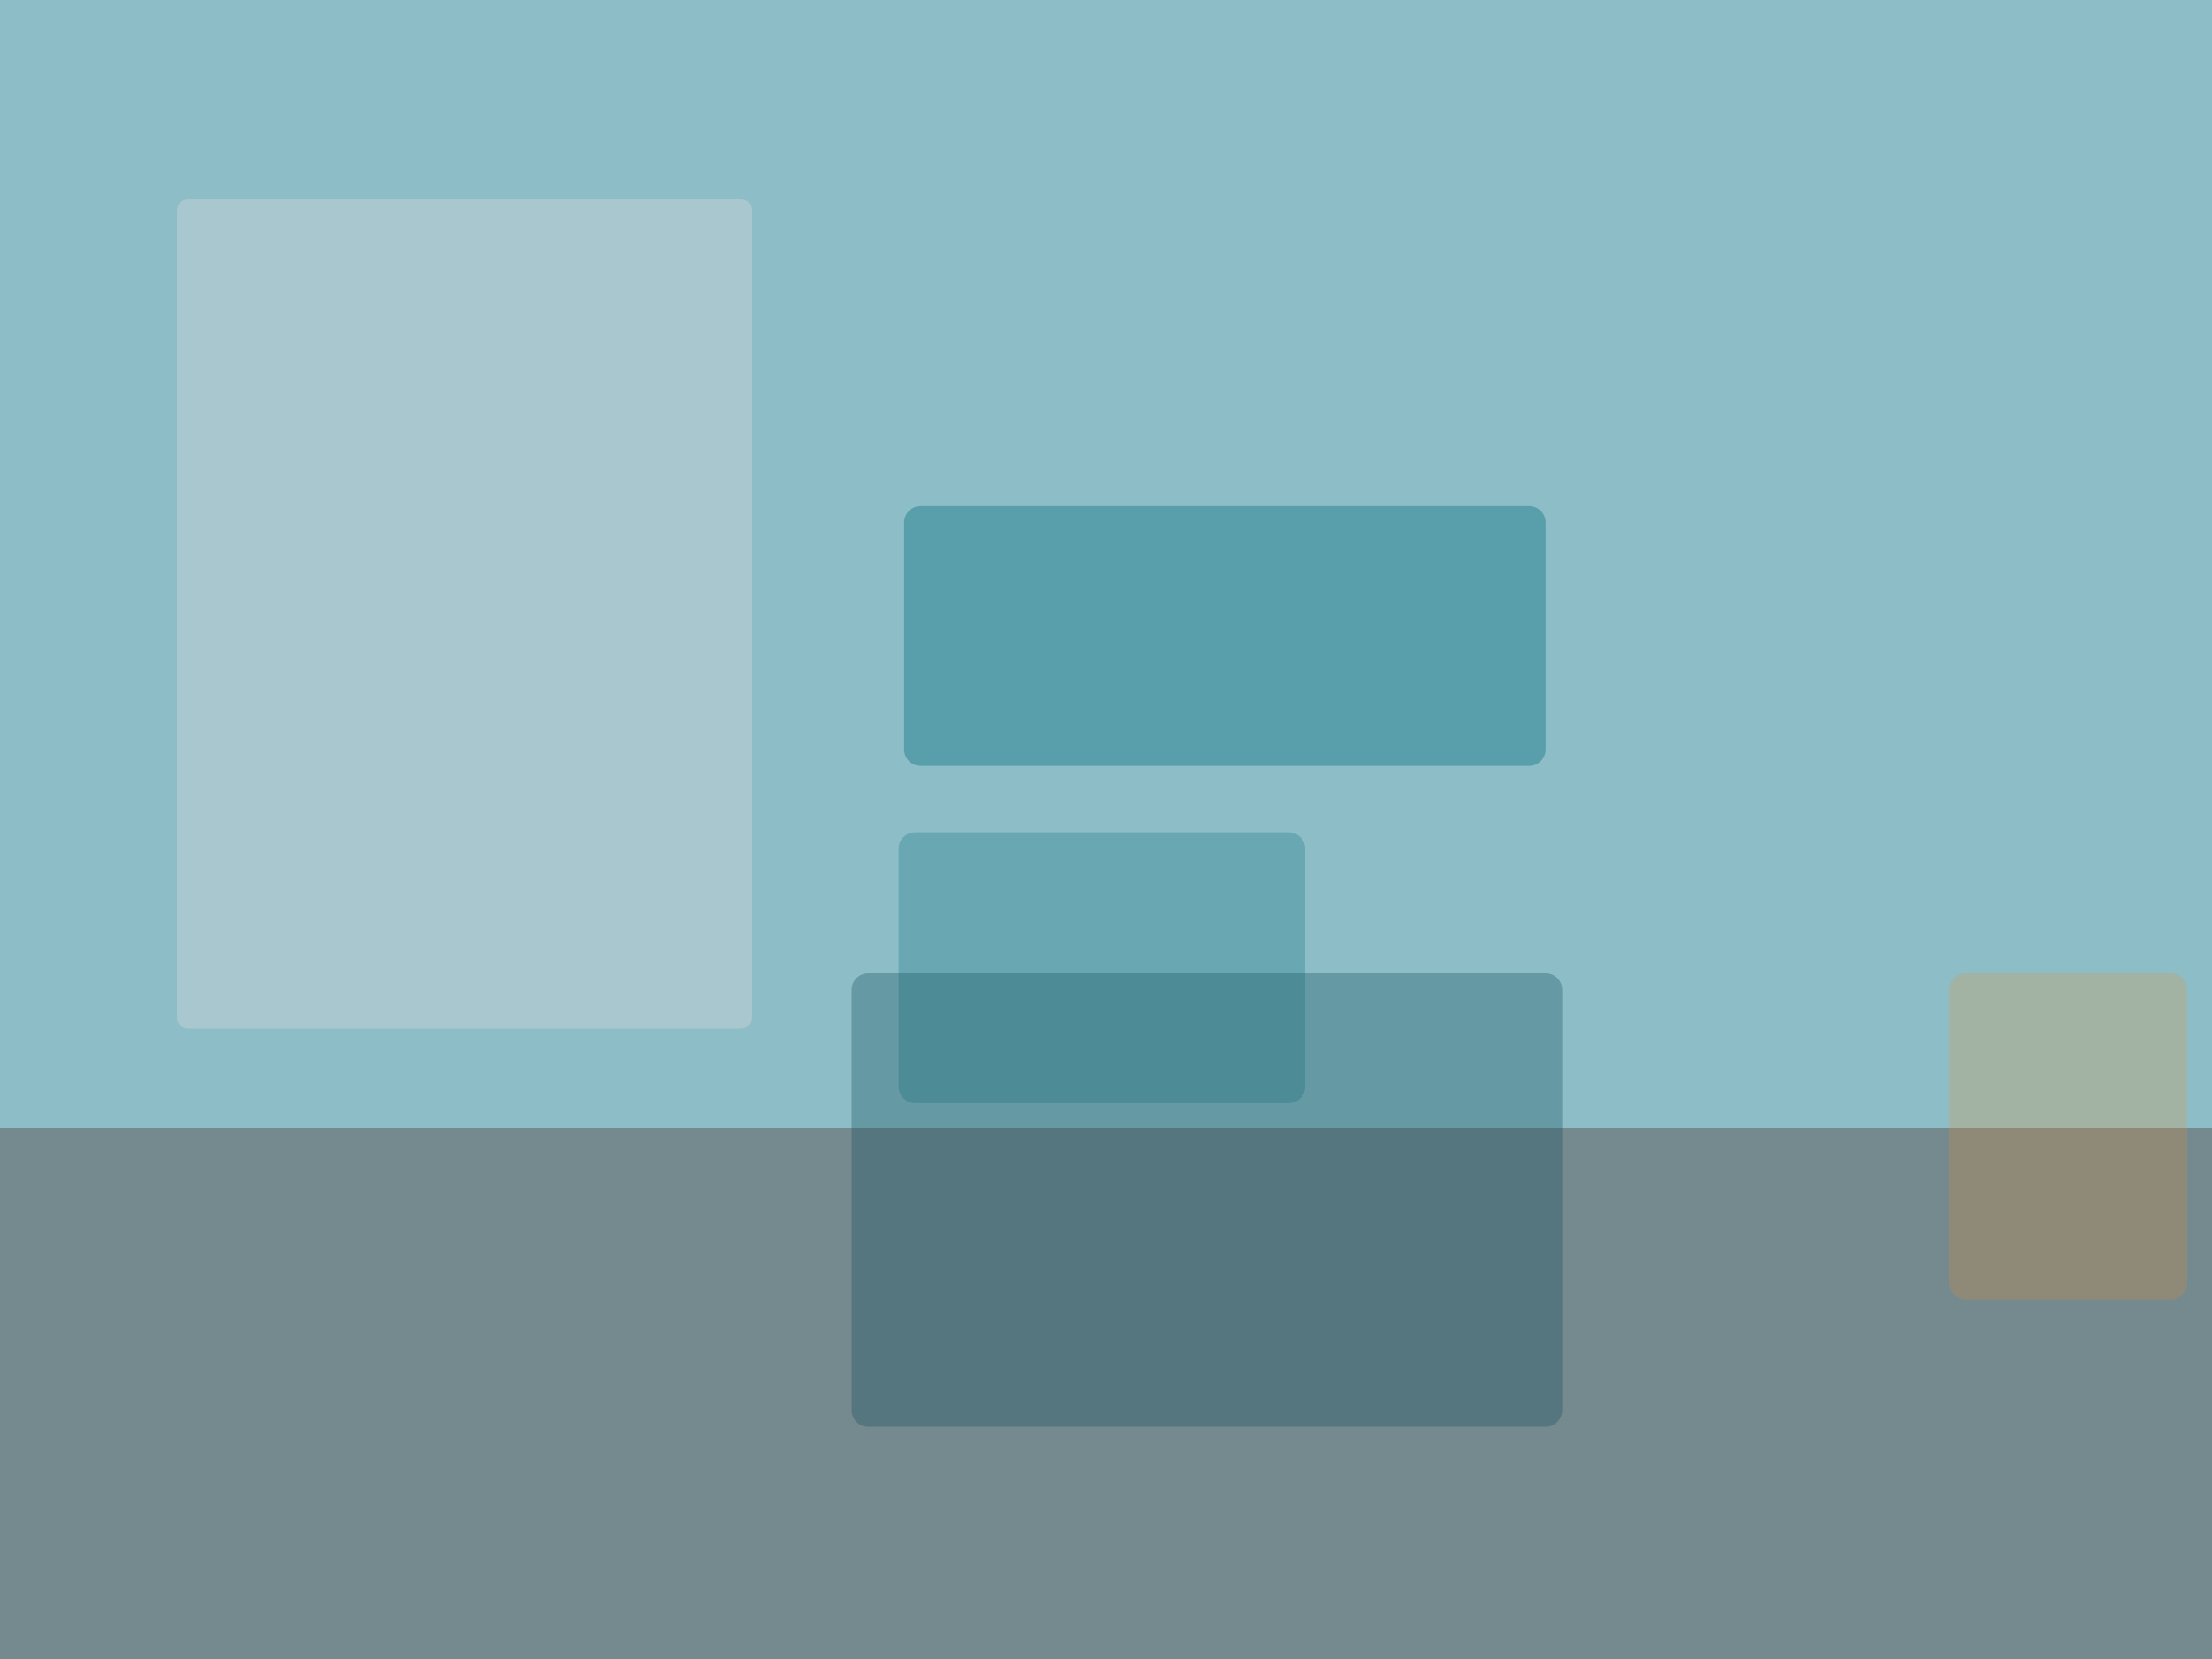
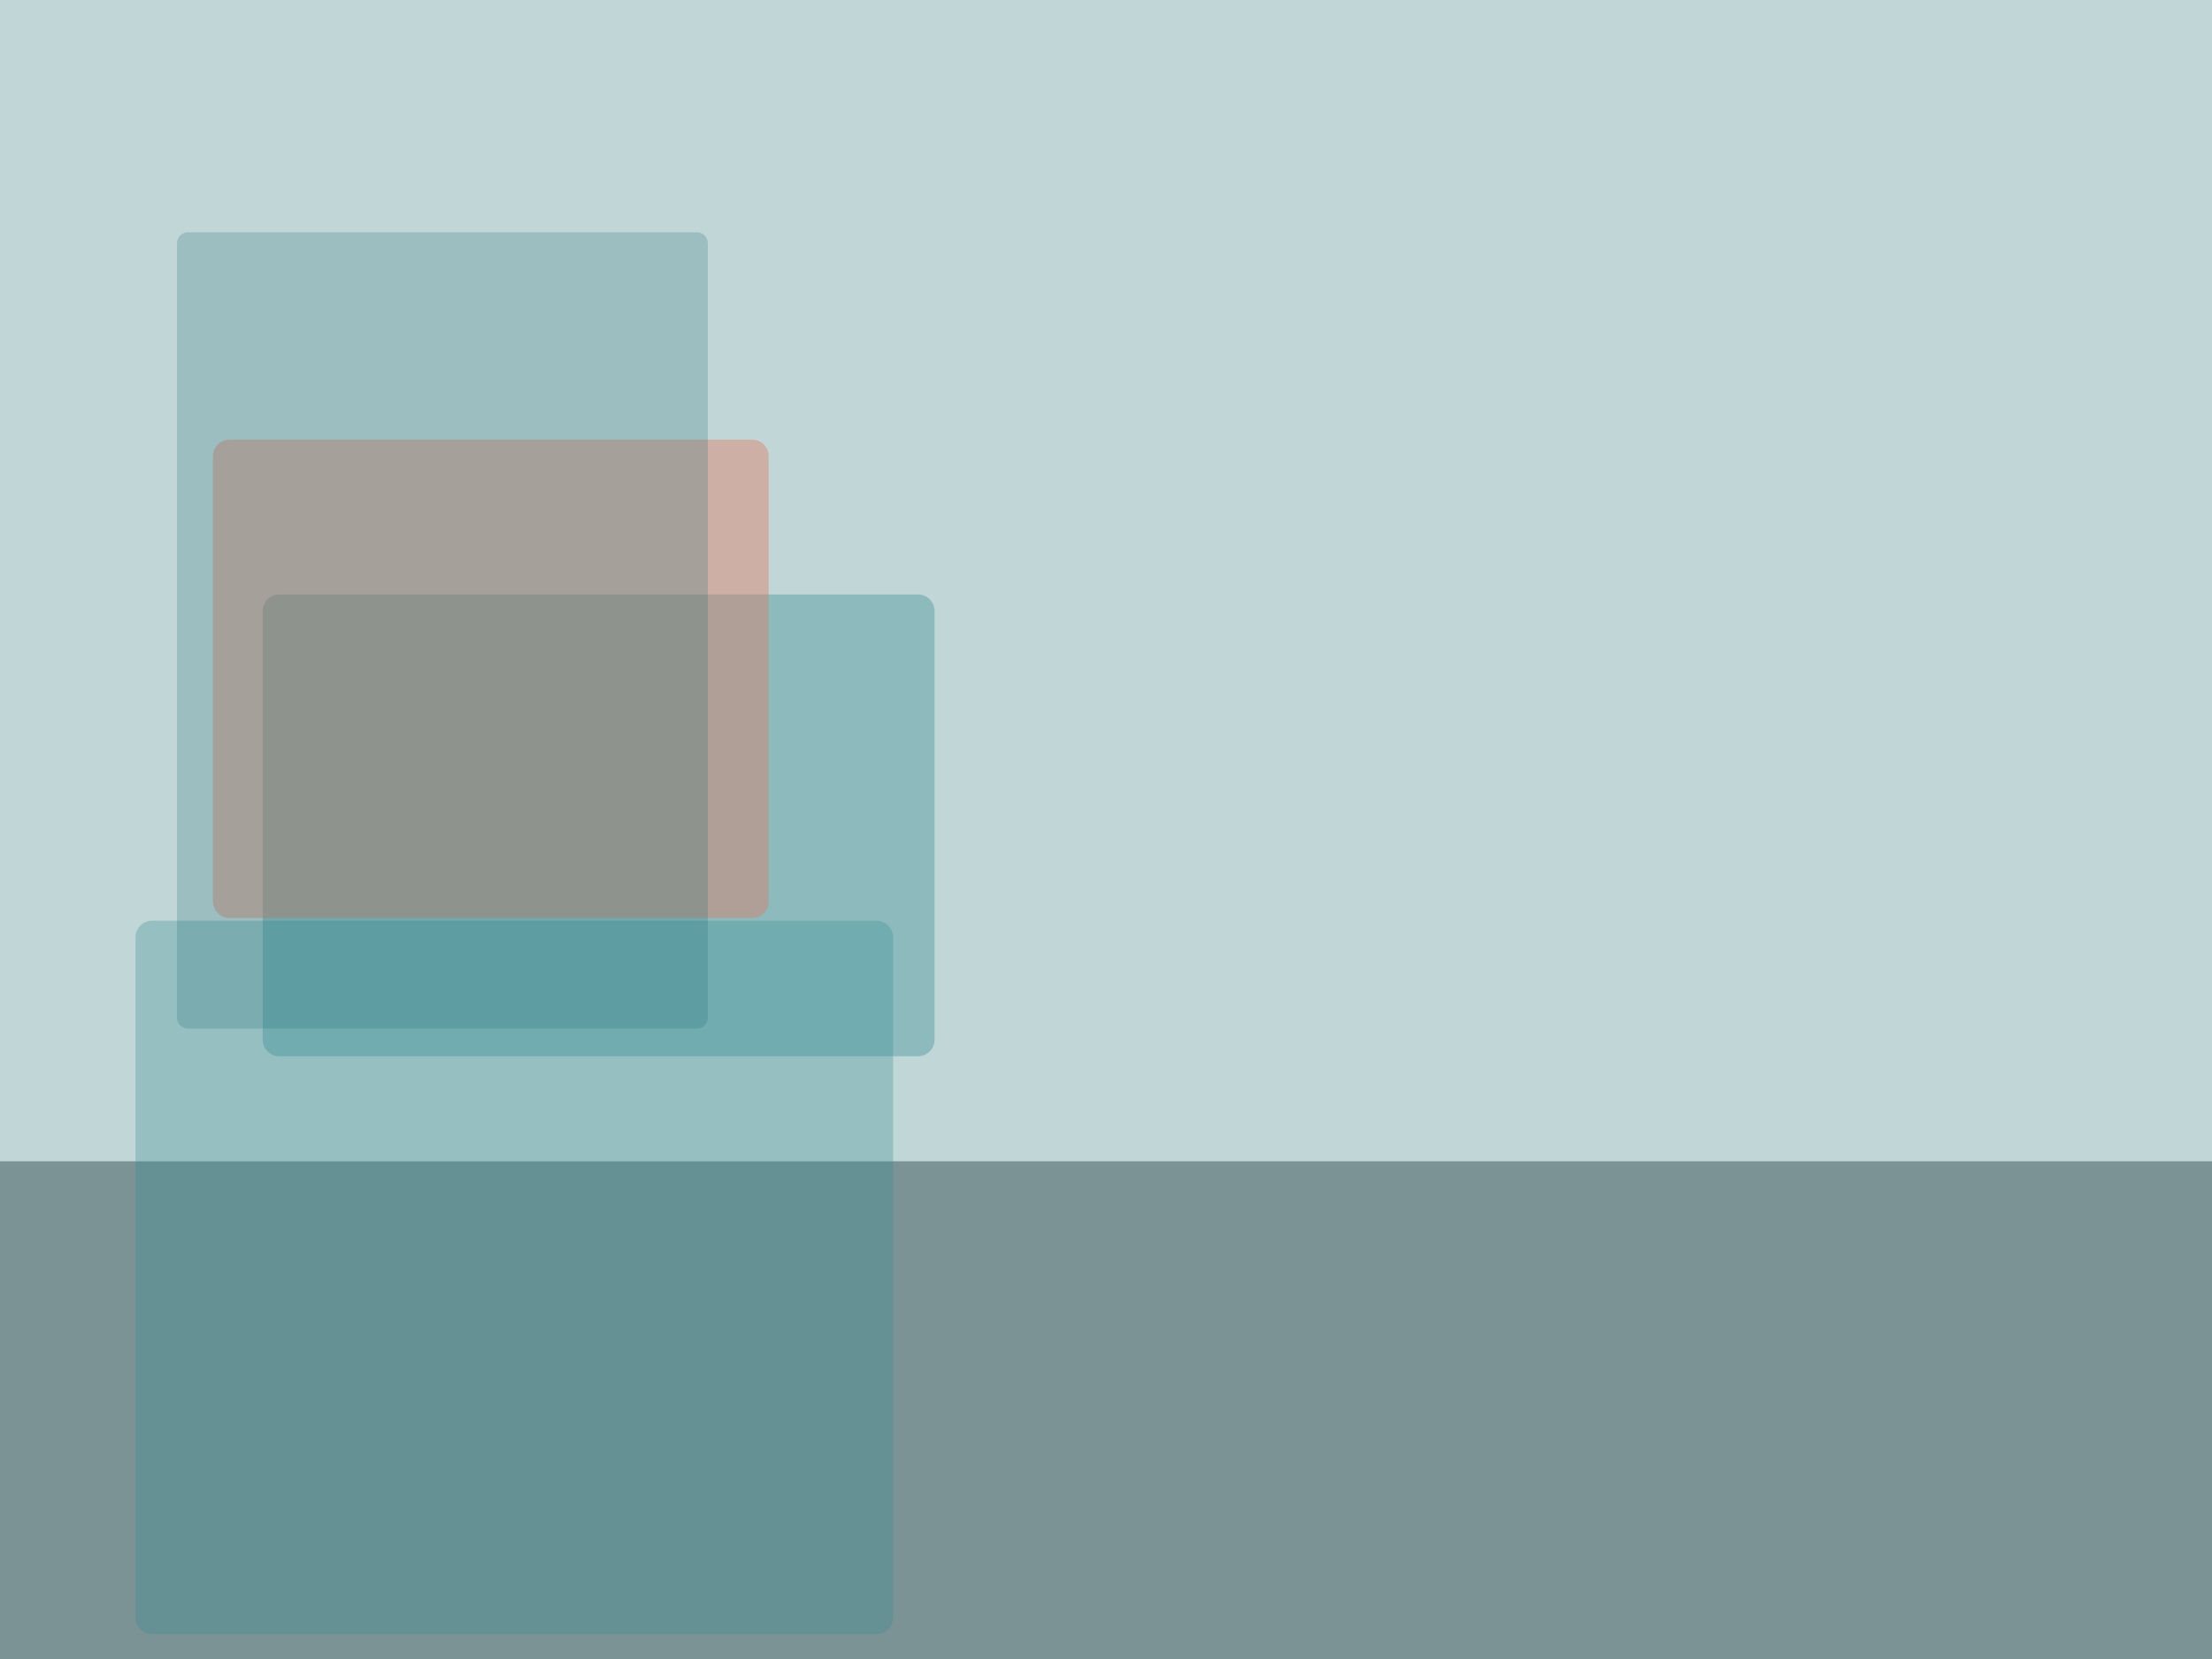
<svg xmlns="http://www.w3.org/2000/svg" viewBox="0 0 800 600" width="800" height="600">
-   <rect width="800" height="600" fill="#8dbdc6" />
-   <rect y="408" width="800" height="192" fill="#616162" opacity="0.55" />
-   <rect x="325" y="301" width="147" height="98" rx="6" fill="#1B7A8C" opacity="0.32" />
-   <rect x="705" y="352" width="86" height="118" rx="6" fill="#F08A24" opacity="0.21" />
-   <rect x="308" y="352" width="257" height="164" rx="6" fill="#0F4C5C" opacity="0.32" />
-   <rect x="327" y="183" width="232" height="94" rx="6" fill="#1B7A8C" opacity="0.46" />
-   <rect x="64" y="72" width="208" height="300" rx="4" fill="#c3d2d6" opacity="0.5" />
+   <rect width="800" height="600" fill="#c0d6d7" />
+   <rect y="420" width="800" height="180" fill="#132f33" opacity="0.4" />
+   <rect x="95" y="215" width="243" height="167" rx="6" fill="#348a90" opacity="0.37" />
+   <rect x="77" y="159" width="201" height="173" rx="6" fill="#e07a5f" opacity="0.42" />
+   <rect x="49" y="333" width="274" height="258" rx="6" fill="#348a90" opacity="0.30" />
+   <rect x="64" y="84" width="192" height="288" rx="4" fill="#1d6b70" opacity="0.22" />
</svg>
